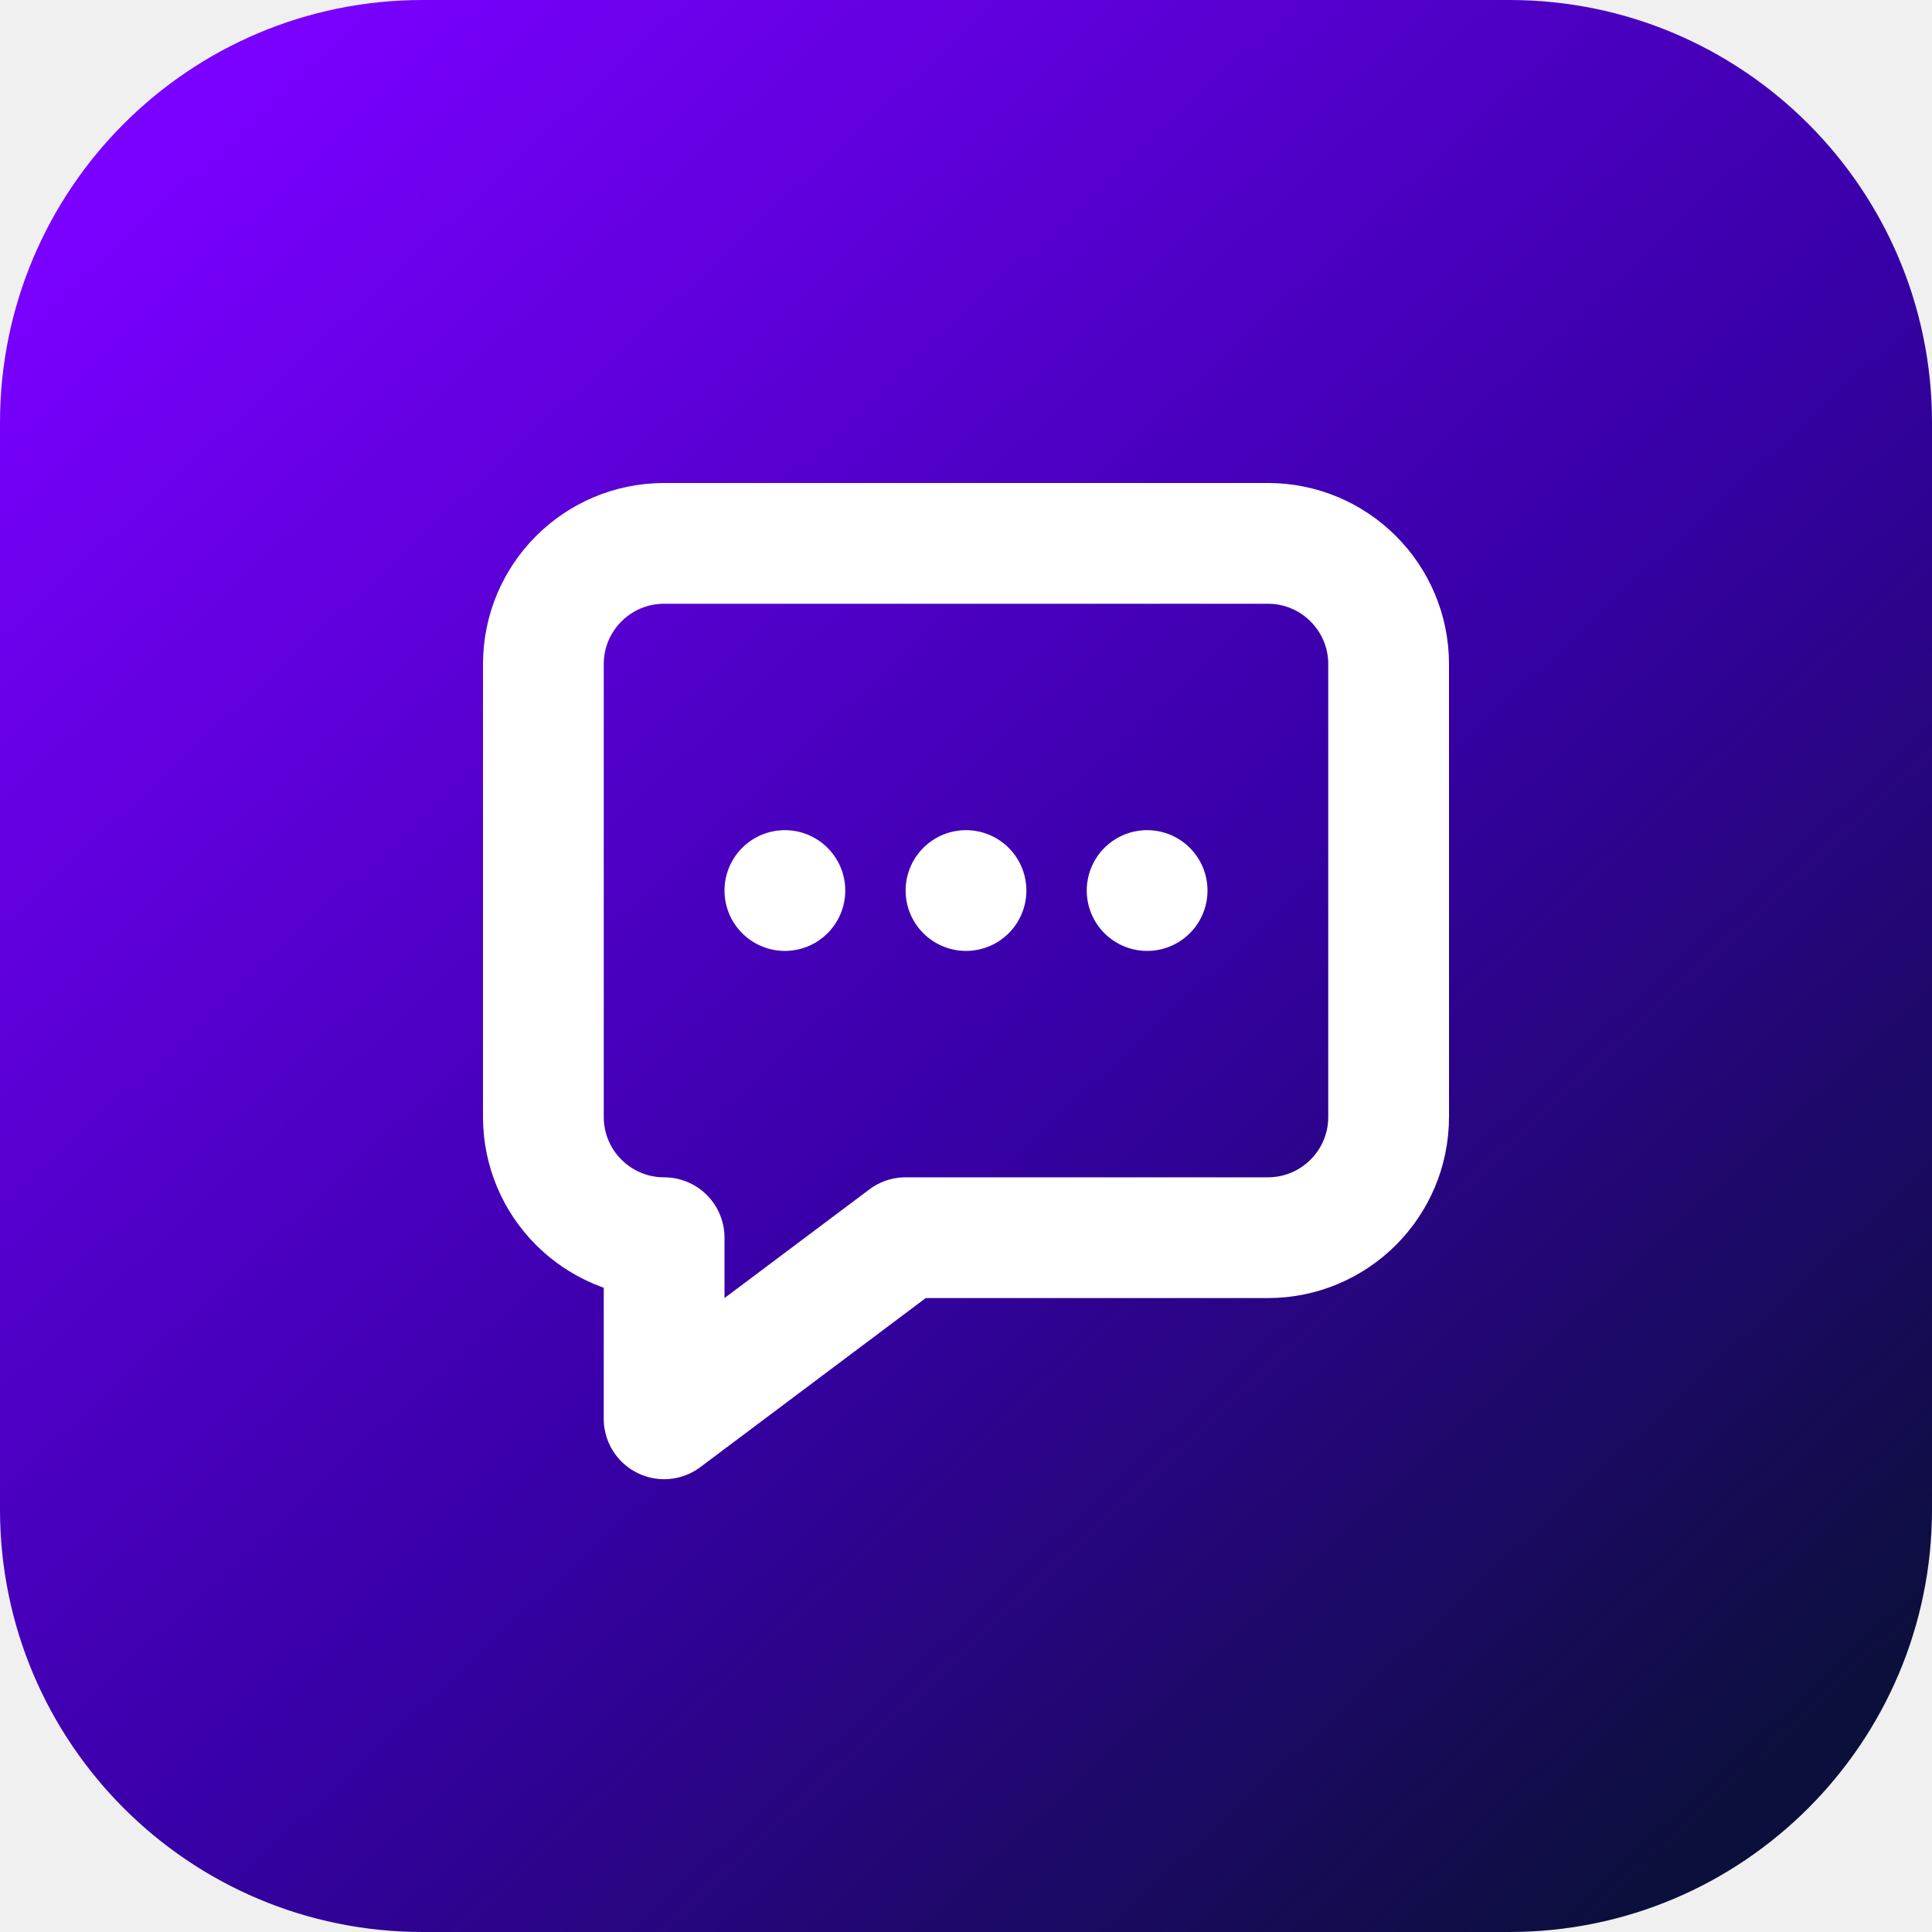
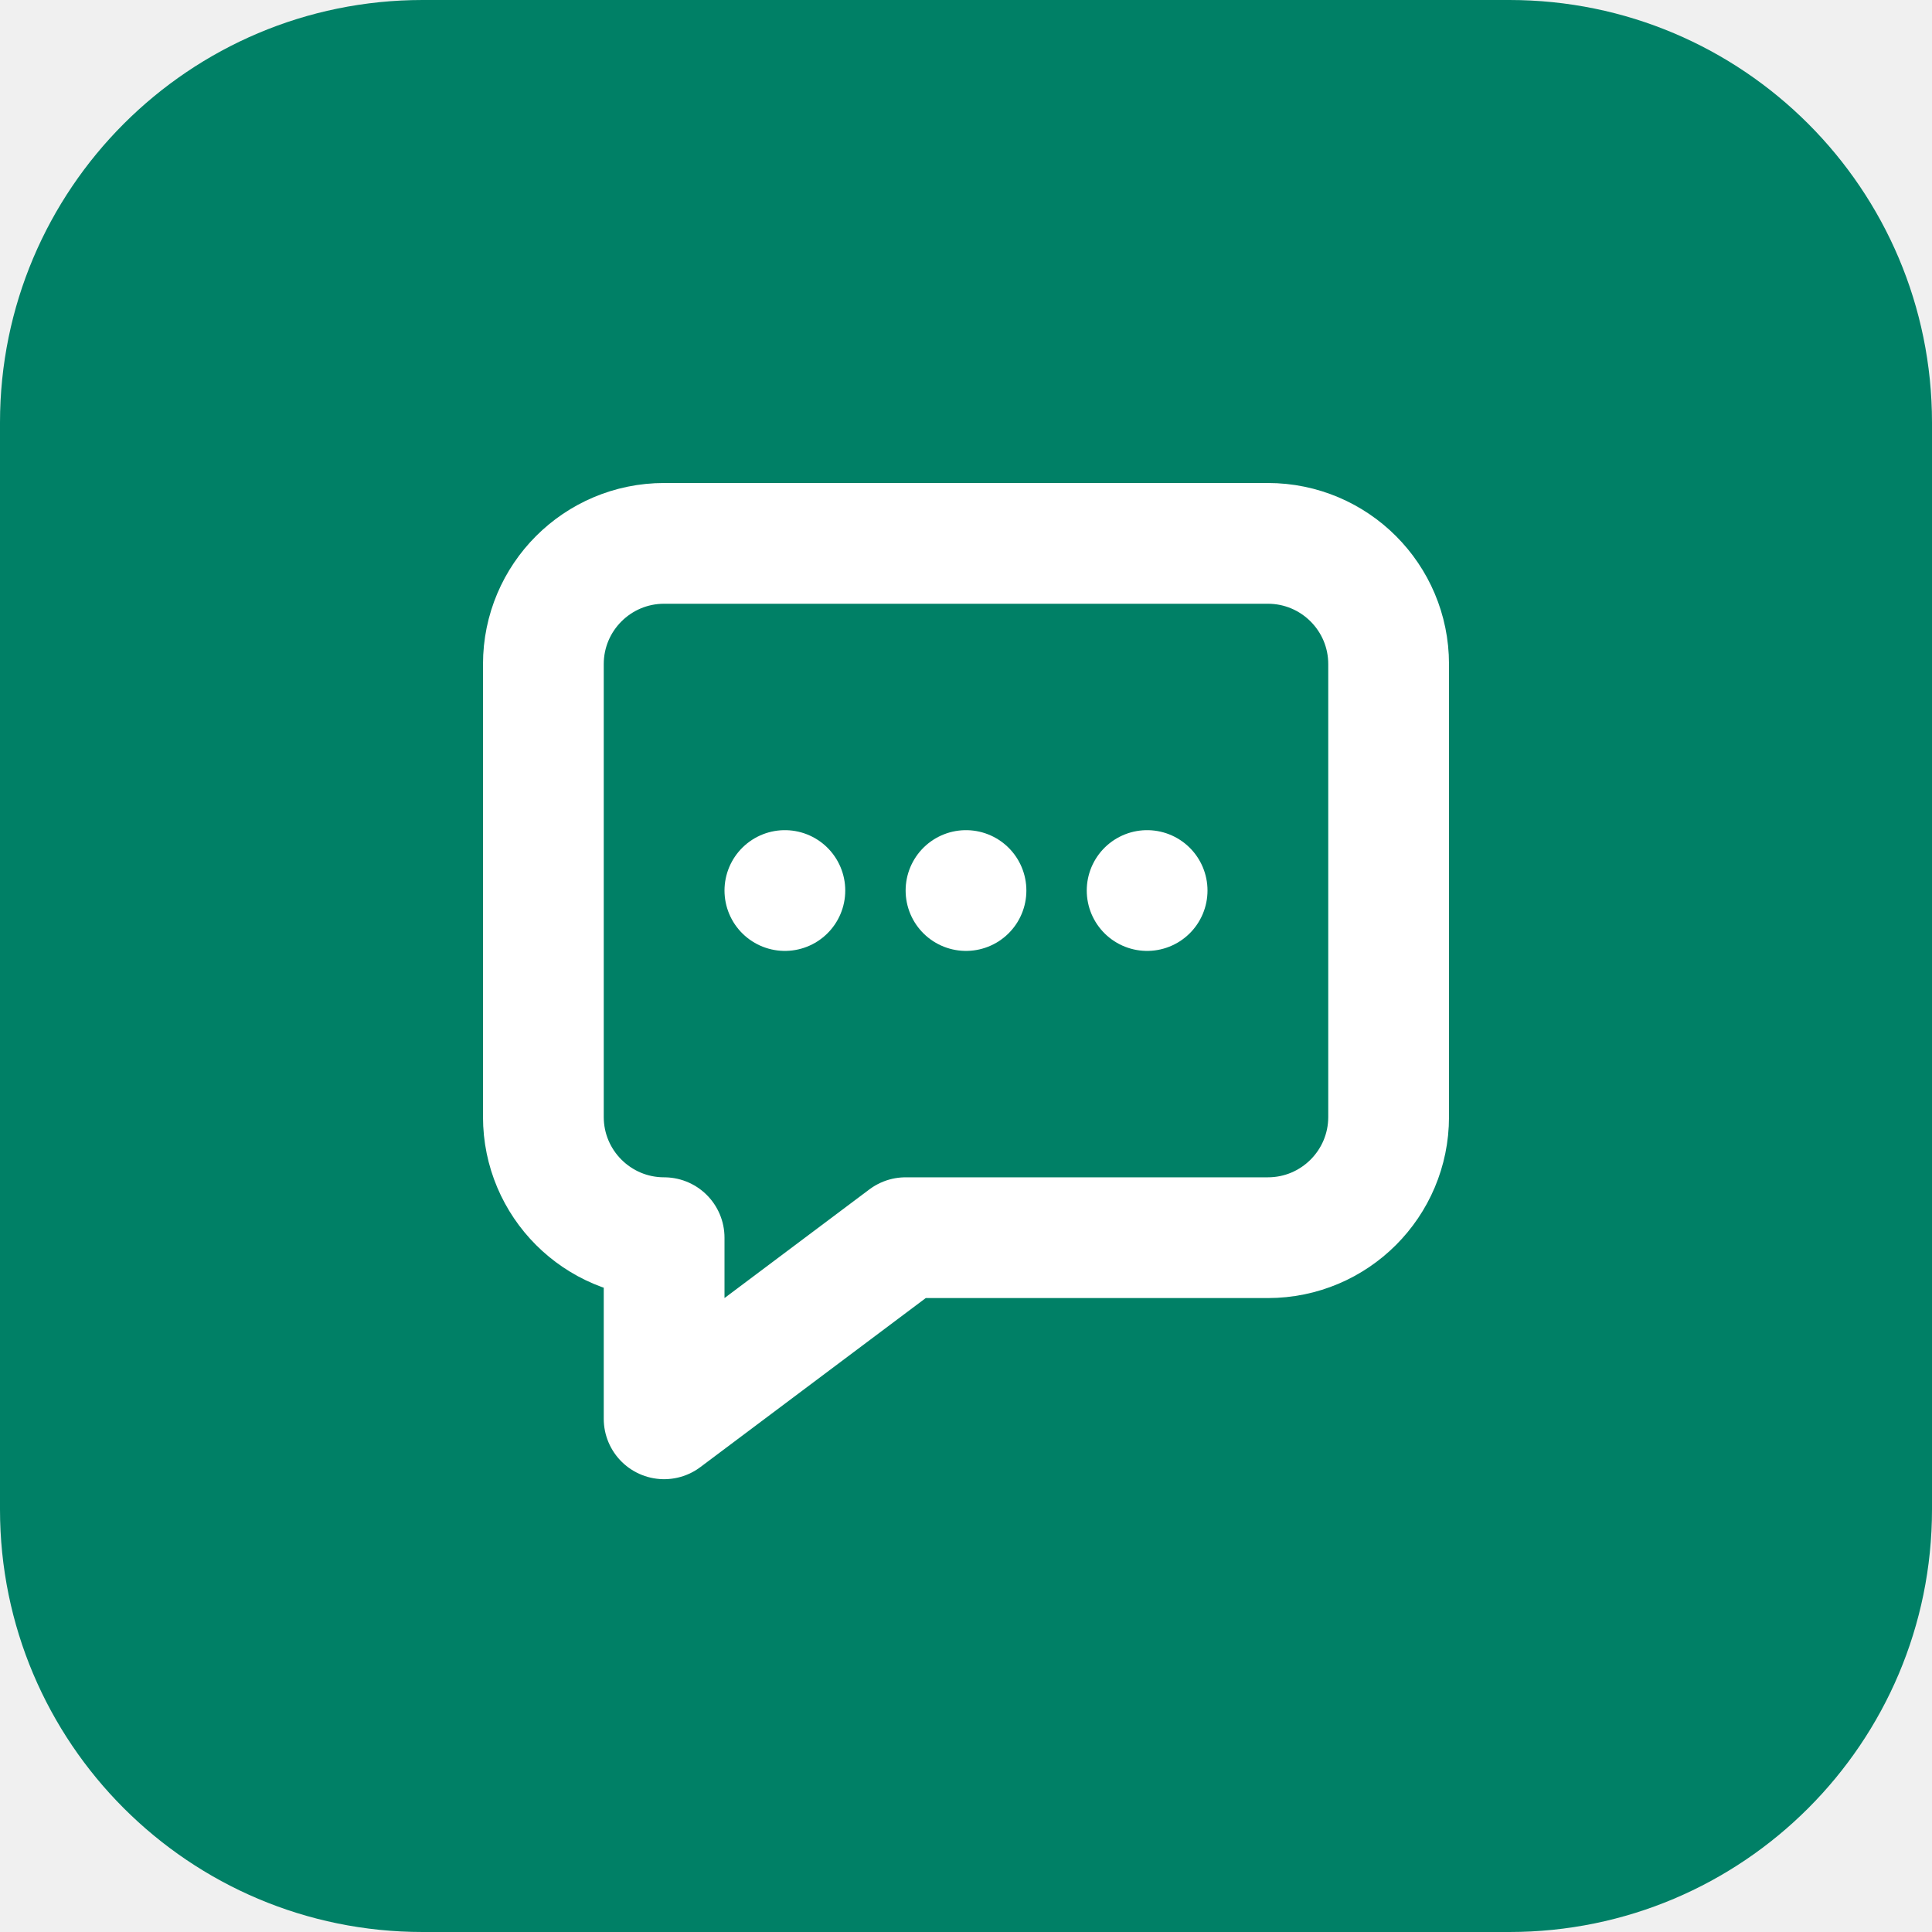
<svg xmlns="http://www.w3.org/2000/svg" viewBox="0 0 64 64" width="64" height="64" role="img" aria-label="godx-chatter">
-   <defs>
-     <linearGradient id="g" x1="6" y1="4" x2="58" y2="60" gradientUnits="userSpaceOnUse">
-       <stop offset="0" stop-color="#7A00FF" />
-       <stop offset="0.55" stop-color="#3700A6" />
-       <stop offset="1" stop-color="#0B0F3B" />
-     </linearGradient>
-   </defs>
-   <rect width="64" height="64" rx="14" fill="url(#g)" />
+   <rect width="64" height="64" rx="14" fill="#008066" />
  <g fill="none" stroke="#FFFFFF" stroke-width="4" stroke-linecap="round" stroke-linejoin="round">
    <path d="M18 22a4 4 0 0 1 4-4h20a4 4 0 0 1 4 4v15a4 4 0 0 1-4 4H30l-8 6v-6h0a4 4 0 0 1-4-4z" />
    <path d="M26 29.5h0M32 29.5h0M38 29.5h0" />
  </g>
</svg>
